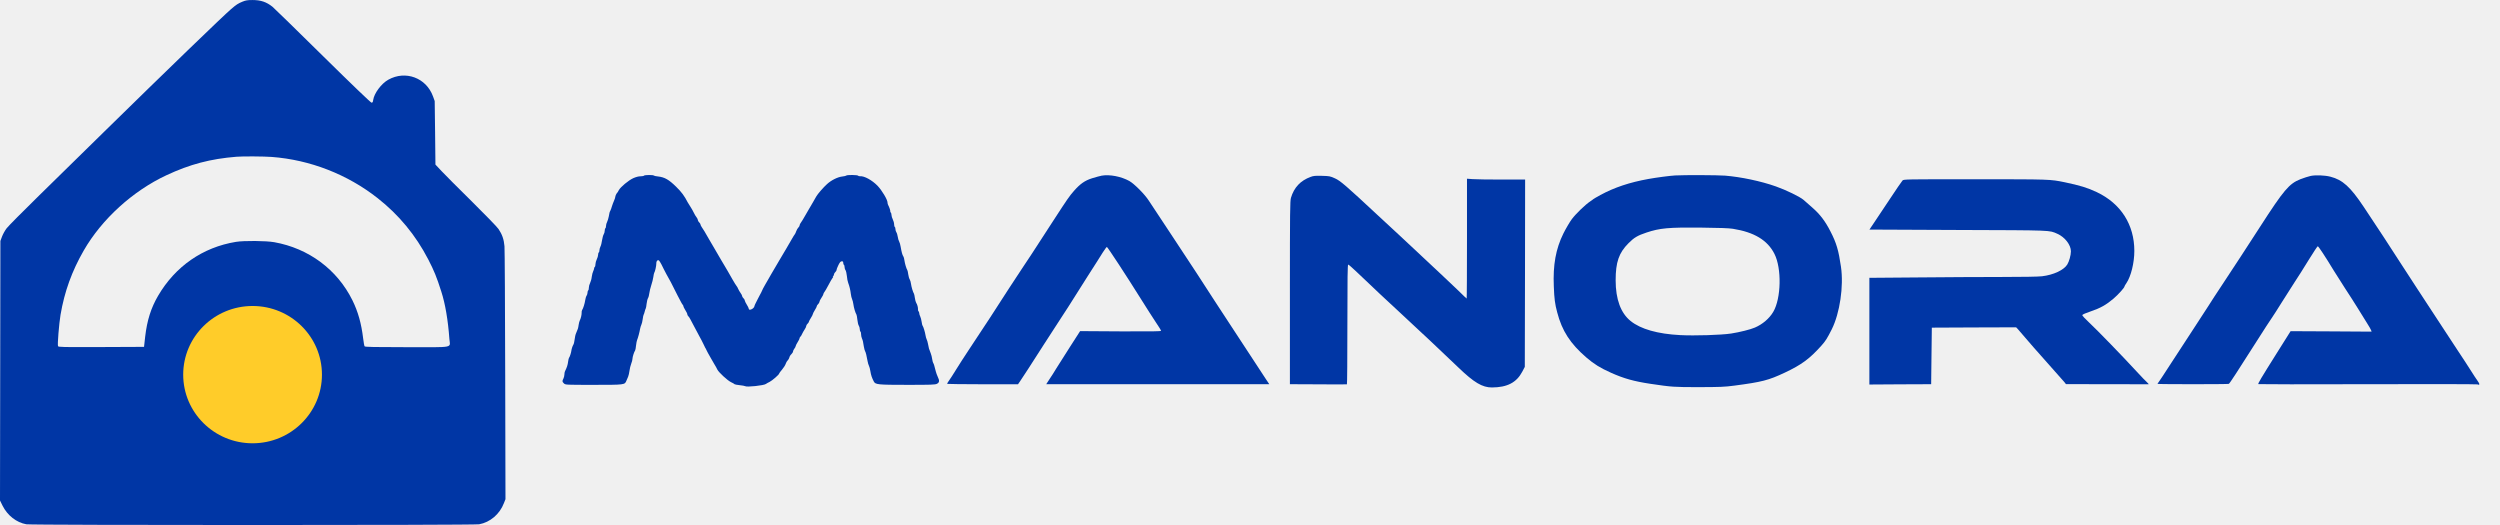
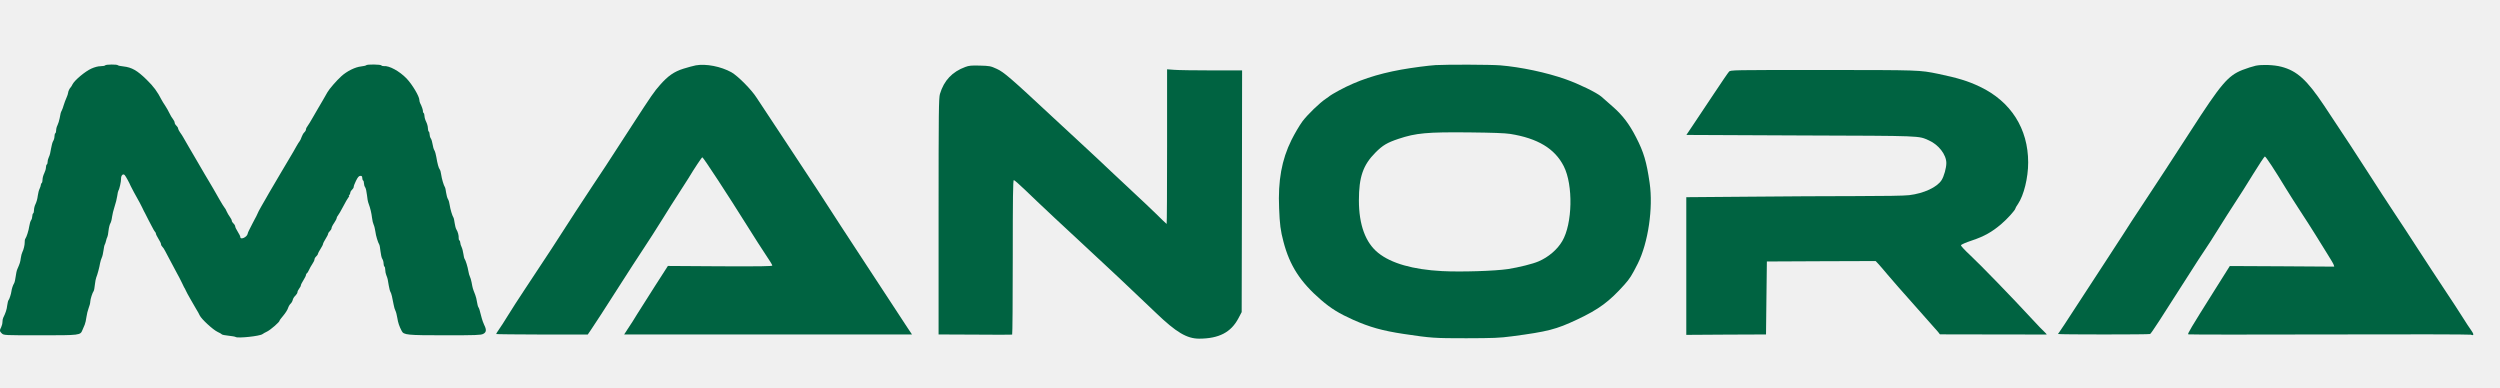
- <svg xmlns="http://www.w3.org/2000/svg" width="200" height="42" viewBox="0 0 200 42" fill="none">
-   <g clip-path="url(#clip0_385_4910)">
-     <path d="M51.522 14.051C51.506 14.078 51.379 14.104 51.242 14.104C51.083 14.104 50.866 14.161 50.66 14.255C50.285 14.423 49.64 14.961 49.502 15.218C49.46 15.312 49.402 15.396 49.386 15.411C49.323 15.463 49.222 15.673 49.222 15.756C49.222 15.803 49.175 15.939 49.122 16.06C49.069 16.18 48.99 16.379 48.953 16.509C48.916 16.64 48.863 16.792 48.831 16.849C48.763 16.98 48.757 17.001 48.699 17.331C48.673 17.477 48.609 17.671 48.567 17.759C48.519 17.843 48.482 17.984 48.482 18.073C48.482 18.157 48.461 18.246 48.429 18.262C48.403 18.277 48.377 18.372 48.377 18.46C48.377 18.555 48.34 18.68 48.297 18.743C48.255 18.806 48.197 19.015 48.165 19.213C48.139 19.412 48.081 19.648 48.033 19.731C47.991 19.815 47.954 19.946 47.954 20.024C47.954 20.103 47.933 20.181 47.901 20.197C47.874 20.212 47.848 20.301 47.848 20.385C47.848 20.469 47.8 20.631 47.742 20.746C47.684 20.861 47.637 21.034 47.637 21.133C47.637 21.232 47.615 21.332 47.584 21.348C47.557 21.363 47.531 21.421 47.531 21.468C47.531 21.515 47.494 21.619 47.457 21.698C47.415 21.776 47.362 21.975 47.341 22.142C47.325 22.31 47.261 22.535 47.208 22.639C47.15 22.749 47.108 22.916 47.108 23.016C47.108 23.115 47.087 23.215 47.055 23.23C47.029 23.246 47.002 23.325 47.002 23.403C47.002 23.481 46.971 23.596 46.928 23.654C46.886 23.712 46.838 23.874 46.817 24.015C46.78 24.282 46.648 24.7 46.569 24.805C46.542 24.841 46.526 24.935 46.532 25.014C46.537 25.186 46.463 25.485 46.384 25.636C46.352 25.694 46.31 25.856 46.289 26.002C46.257 26.253 46.23 26.332 46.077 26.682C46.035 26.766 45.993 26.98 45.971 27.153C45.95 27.326 45.908 27.514 45.871 27.571C45.802 27.676 45.723 27.922 45.707 28.068C45.691 28.22 45.57 28.586 45.528 28.612C45.506 28.628 45.469 28.769 45.448 28.931C45.422 29.182 45.343 29.418 45.2 29.7C45.173 29.752 45.152 29.867 45.152 29.962C45.152 30.056 45.115 30.202 45.073 30.286C44.967 30.485 44.972 30.542 45.115 30.673C45.237 30.788 45.253 30.788 47.489 30.788C49.973 30.788 49.978 30.788 50.11 30.464C50.147 30.37 50.211 30.218 50.253 30.129C50.29 30.04 50.338 29.831 50.359 29.658C50.38 29.491 50.443 29.235 50.496 29.099C50.554 28.963 50.597 28.785 50.597 28.706C50.597 28.56 50.734 28.136 50.808 28.042C50.829 28.016 50.866 27.838 50.882 27.65C50.903 27.462 50.94 27.263 50.967 27.205C51.035 27.054 51.168 26.557 51.205 26.316C51.226 26.206 51.273 26.049 51.31 25.976C51.347 25.903 51.395 25.704 51.416 25.532C51.437 25.359 51.474 25.192 51.495 25.166C51.517 25.134 51.553 25.029 51.575 24.93C51.596 24.831 51.633 24.721 51.654 24.695C51.675 24.663 51.712 24.491 51.728 24.302C51.749 24.114 51.802 23.91 51.839 23.853C51.881 23.79 51.929 23.612 51.945 23.46C51.966 23.304 52.035 23.011 52.103 22.812C52.172 22.608 52.246 22.315 52.267 22.158C52.288 22.001 52.32 21.844 52.341 21.818C52.404 21.735 52.51 21.259 52.505 21.081C52.5 20.872 52.632 20.746 52.732 20.856C52.796 20.924 53.023 21.337 53.102 21.53C53.134 21.609 53.419 22.137 53.668 22.577C53.694 22.618 53.763 22.76 53.827 22.89C53.885 23.021 53.959 23.162 53.985 23.204C54.011 23.246 54.059 23.34 54.091 23.413C54.123 23.487 54.17 23.581 54.197 23.623C54.223 23.665 54.318 23.848 54.408 24.025C54.498 24.208 54.593 24.365 54.619 24.386C54.646 24.402 54.667 24.449 54.667 24.486C54.667 24.527 54.741 24.674 54.825 24.81C54.915 24.946 54.984 25.092 54.984 25.145C54.984 25.192 55.021 25.26 55.063 25.296C55.106 25.333 55.19 25.458 55.248 25.579C55.306 25.694 55.396 25.861 55.444 25.95C55.566 26.17 55.65 26.332 55.973 26.944C55.999 27.001 56.068 27.116 56.115 27.205C56.163 27.289 56.242 27.446 56.285 27.545C56.327 27.645 56.385 27.765 56.411 27.807C56.443 27.849 56.491 27.943 56.522 28.016C56.554 28.089 56.602 28.183 56.628 28.225C56.654 28.267 56.744 28.434 56.834 28.591C56.924 28.748 57.067 28.994 57.151 29.14C57.241 29.282 57.347 29.47 57.384 29.559C57.495 29.789 58.198 30.438 58.483 30.574C58.621 30.636 58.748 30.71 58.764 30.736C58.779 30.757 58.964 30.793 59.171 30.814C59.382 30.835 59.583 30.872 59.609 30.893C59.731 30.987 61.121 30.84 61.274 30.715C61.317 30.683 61.449 30.605 61.565 30.553C61.777 30.448 62.332 29.967 62.332 29.883C62.332 29.857 62.437 29.716 62.564 29.569C62.691 29.418 62.823 29.214 62.855 29.109C62.887 29.005 62.961 28.879 63.019 28.827C63.072 28.78 63.135 28.67 63.151 28.591C63.167 28.513 63.241 28.393 63.315 28.33C63.383 28.262 63.442 28.168 63.442 28.121C63.442 28.068 63.489 27.969 63.547 27.896C63.605 27.823 63.653 27.734 63.653 27.692C63.653 27.65 63.727 27.509 63.812 27.373C63.902 27.237 63.97 27.09 63.97 27.048C63.97 27.012 63.997 26.959 64.028 26.939C64.06 26.923 64.118 26.829 64.161 26.729C64.203 26.635 64.293 26.473 64.367 26.363C64.441 26.259 64.499 26.133 64.499 26.081C64.499 26.034 64.546 25.95 64.605 25.898C64.663 25.846 64.71 25.777 64.71 25.741C64.71 25.709 64.784 25.573 64.869 25.438C64.959 25.302 65.028 25.16 65.028 25.124C65.028 25.087 65.102 24.946 65.186 24.81C65.276 24.674 65.345 24.527 65.345 24.491C65.345 24.454 65.392 24.381 65.45 24.329C65.508 24.276 65.556 24.193 65.556 24.146C65.556 24.099 65.625 23.952 65.715 23.827C65.799 23.701 65.873 23.565 65.873 23.523C65.873 23.481 65.91 23.408 65.953 23.361C65.995 23.314 66.138 23.068 66.275 22.807C66.407 22.55 66.555 22.299 66.597 22.247C66.645 22.2 66.661 22.158 66.64 22.158C66.613 22.158 66.619 22.132 66.656 22.095C66.693 22.059 66.719 21.996 66.719 21.949C66.719 21.902 66.767 21.818 66.825 21.766C66.883 21.714 66.93 21.635 66.93 21.588C66.925 21.541 66.994 21.368 67.073 21.206C67.189 20.976 67.248 20.908 67.343 20.903C67.433 20.903 67.459 20.934 67.459 21.028C67.459 21.102 67.486 21.175 67.512 21.191C67.544 21.206 67.565 21.285 67.565 21.363C67.565 21.442 67.597 21.557 67.639 21.609C67.681 21.666 67.729 21.881 67.75 22.08C67.766 22.284 67.813 22.529 67.856 22.629C67.961 22.911 68.03 23.204 68.067 23.513C68.083 23.67 68.13 23.858 68.167 23.931C68.204 24.004 68.252 24.198 68.273 24.355C68.305 24.622 68.437 25.045 68.516 25.166C68.537 25.192 68.569 25.38 68.59 25.579C68.611 25.777 68.659 25.987 68.701 26.049C68.743 26.107 68.781 26.233 68.781 26.327C68.781 26.416 68.807 26.51 68.833 26.525C68.865 26.541 68.886 26.635 68.886 26.735C68.886 26.834 68.913 26.975 68.95 27.059C69.034 27.263 69.045 27.32 69.103 27.702C69.135 27.89 69.182 28.068 69.209 28.1C69.256 28.157 69.335 28.482 69.409 28.905C69.431 29.036 69.478 29.193 69.515 29.261C69.552 29.329 69.605 29.527 69.632 29.705C69.679 30.009 69.753 30.228 69.906 30.521C70.033 30.767 70.224 30.788 72.592 30.788C74.484 30.788 74.812 30.778 74.954 30.704C75.155 30.605 75.177 30.453 75.018 30.14C74.965 30.019 74.891 29.831 74.865 29.716C74.733 29.188 74.706 29.109 74.659 29.046C74.632 29.01 74.595 28.863 74.574 28.722C74.553 28.576 74.505 28.377 74.463 28.277C74.299 27.854 74.315 27.911 74.236 27.493C74.209 27.362 74.167 27.21 74.135 27.153C74.103 27.096 74.061 26.944 74.04 26.813C73.998 26.552 73.871 26.138 73.808 26.055C73.781 26.029 73.749 25.882 73.728 25.73C73.707 25.584 73.659 25.396 73.617 25.312C73.575 25.233 73.538 25.113 73.538 25.05C73.538 24.988 73.511 24.92 73.48 24.904C73.453 24.883 73.432 24.815 73.438 24.758C73.453 24.616 73.385 24.36 73.295 24.224C73.258 24.167 73.21 23.989 73.189 23.832C73.168 23.675 73.136 23.518 73.115 23.492C73.041 23.382 72.914 22.958 72.882 22.718C72.867 22.582 72.819 22.42 72.777 22.352C72.734 22.289 72.682 22.106 72.66 21.949C72.639 21.792 72.608 21.635 72.586 21.609C72.512 21.499 72.386 21.076 72.354 20.83C72.338 20.689 72.296 20.542 72.264 20.505C72.195 20.422 72.121 20.15 72.052 19.737C72.026 19.574 71.973 19.386 71.931 19.318C71.889 19.255 71.841 19.088 71.82 18.942C71.799 18.8 71.751 18.638 71.709 18.581C71.667 18.523 71.635 18.408 71.635 18.33C71.635 18.251 71.614 18.173 71.582 18.157C71.556 18.141 71.529 18.042 71.529 17.943C71.529 17.843 71.482 17.671 71.424 17.555C71.365 17.441 71.318 17.278 71.318 17.195C71.318 17.111 71.291 17.022 71.265 17.006C71.233 16.985 71.217 16.944 71.223 16.912C71.239 16.849 71.143 16.567 71.048 16.394C71.022 16.342 71.001 16.259 71.001 16.201C71.001 15.976 70.562 15.239 70.208 14.867C69.769 14.412 69.129 14.062 68.796 14.098C68.738 14.104 68.669 14.083 68.648 14.056C68.611 13.989 67.745 13.978 67.702 14.046C67.686 14.067 67.544 14.104 67.39 14.119C67.026 14.156 66.507 14.412 66.164 14.726C65.873 14.988 65.413 15.516 65.297 15.725C65.255 15.798 65.133 16.007 65.028 16.196C64.922 16.384 64.784 16.619 64.721 16.719C64.663 16.818 64.509 17.08 64.388 17.294C64.266 17.509 64.124 17.744 64.071 17.812C64.013 17.88 63.97 17.974 63.97 18.026C63.97 18.073 63.923 18.157 63.865 18.209C63.812 18.256 63.738 18.387 63.701 18.492C63.669 18.596 63.611 18.717 63.574 18.759C63.537 18.8 63.452 18.942 63.383 19.062C63.241 19.318 63.172 19.438 62.913 19.872C62.813 20.04 62.691 20.239 62.649 20.317C62.606 20.396 62.485 20.594 62.385 20.762C62.284 20.929 62.131 21.191 62.041 21.348C61.956 21.499 61.798 21.761 61.697 21.933C61.597 22.101 61.486 22.294 61.449 22.367C61.407 22.441 61.306 22.613 61.222 22.76C61.084 22.995 60.994 23.168 60.889 23.413C60.867 23.455 60.83 23.529 60.804 23.57C60.778 23.612 60.703 23.753 60.64 23.884C60.577 24.015 60.492 24.188 60.444 24.271C60.402 24.35 60.36 24.449 60.355 24.491C60.323 24.7 59.9 24.894 59.9 24.695C59.9 24.653 59.831 24.506 59.742 24.37C59.657 24.235 59.583 24.088 59.583 24.041C59.583 23.994 59.535 23.91 59.477 23.858C59.419 23.806 59.371 23.727 59.371 23.685C59.371 23.643 59.319 23.534 59.25 23.445C59.181 23.356 59.097 23.204 59.054 23.11C59.017 23.011 58.954 22.906 58.917 22.869C58.885 22.833 58.737 22.598 58.594 22.346C58.457 22.095 58.288 21.808 58.224 21.698C58.161 21.593 58.045 21.4 57.971 21.269C57.891 21.138 57.775 20.939 57.706 20.824C57.58 20.615 57.463 20.411 57.136 19.846C57.04 19.684 56.85 19.349 56.702 19.104C56.559 18.853 56.401 18.586 56.358 18.508C56.316 18.429 56.226 18.293 56.158 18.199C56.094 18.11 56.041 18 56.041 17.963C56.041 17.922 55.994 17.843 55.936 17.791C55.877 17.739 55.83 17.655 55.83 17.608C55.83 17.555 55.782 17.456 55.724 17.383C55.661 17.31 55.566 17.148 55.507 17.022C55.449 16.896 55.333 16.693 55.248 16.562C55.158 16.431 55.058 16.269 55.021 16.196C54.752 15.673 54.535 15.374 54.086 14.935C53.509 14.37 53.171 14.177 52.658 14.119C52.484 14.104 52.325 14.067 52.309 14.046C52.272 13.983 51.564 13.989 51.522 14.051Z" fill="#0036A5" />
-     <path d="M88.143 14.051C87.995 14.083 87.641 14.172 87.366 14.261C86.79 14.444 86.415 14.705 85.923 15.265C85.553 15.683 85.405 15.898 84.21 17.739C82.556 20.296 82.26 20.746 81.731 21.531C81.451 21.949 80.986 22.655 80.7 23.1C79.389 25.14 79.083 25.61 77.487 28.016C77.153 28.518 76.704 29.214 76.493 29.559C76.281 29.904 76.028 30.302 75.927 30.438C75.827 30.574 75.758 30.699 75.769 30.71C75.784 30.725 77.064 30.736 78.618 30.741H81.441L81.647 30.438C81.911 30.051 82.445 29.224 83.502 27.572C83.962 26.85 84.586 25.887 84.892 25.427C85.199 24.967 85.727 24.14 86.066 23.596C86.404 23.047 86.859 22.331 87.075 22.001C87.292 21.672 87.562 21.248 87.678 21.06C88.043 20.453 88.508 19.752 88.545 19.752C88.603 19.752 90.115 22.064 91.368 24.067C91.743 24.669 92.24 25.443 92.467 25.783C92.7 26.123 92.885 26.426 92.885 26.463C92.885 26.51 92.145 26.52 89.65 26.51L86.409 26.489L85.606 27.739C85.167 28.424 84.67 29.209 84.501 29.48C84.337 29.753 84.089 30.15 83.946 30.354L83.698 30.736H92.62H101.543L101.236 30.276C101.067 30.024 100.692 29.454 100.407 29.01C100.116 28.565 99.355 27.404 98.72 26.437C97.557 24.669 96.712 23.366 95.718 21.829C95.422 21.374 94.507 19.983 93.677 18.732C92.848 17.488 92.055 16.279 91.907 16.055C91.59 15.553 90.739 14.7 90.347 14.48C89.692 14.119 88.783 13.942 88.143 14.051Z" fill="#0036A5" />
-     <path d="M134.01 14.036C133.576 14.062 132.53 14.198 131.869 14.318C130.362 14.59 129.147 14.998 128.036 15.599C127.73 15.767 127.471 15.918 127.455 15.939C127.439 15.955 127.333 16.039 127.217 16.112C126.821 16.373 126.065 17.106 125.748 17.529C125.578 17.759 125.272 18.277 125.071 18.68C124.463 19.909 124.231 21.196 124.305 22.911C124.342 23.9 124.394 24.308 124.574 24.982C124.96 26.468 125.621 27.488 126.905 28.596C127.524 29.13 128.026 29.439 128.893 29.826C129.913 30.281 130.711 30.506 132.027 30.704C133.751 30.961 133.909 30.971 135.913 30.971C137.609 30.966 137.953 30.955 138.741 30.851C140.966 30.558 141.484 30.422 142.774 29.815C144.132 29.177 144.772 28.701 145.713 27.65C146.046 27.279 146.173 27.075 146.543 26.342C147.188 25.045 147.505 22.896 147.277 21.337C147.087 20.029 146.913 19.433 146.437 18.513C146.014 17.686 145.602 17.148 144.999 16.619C144.724 16.379 144.402 16.096 144.286 15.992C143.995 15.741 142.89 15.202 142.071 14.914C140.876 14.491 139.285 14.156 138.011 14.051C137.403 14.004 134.755 13.994 134.01 14.036ZM138.635 18.303C140.337 18.575 141.399 19.213 141.954 20.307C142.546 21.473 142.494 23.879 141.859 24.951C141.553 25.474 141.003 25.945 140.39 26.206C140.046 26.358 139.163 26.578 138.492 26.682C137.699 26.802 135.58 26.87 134.406 26.808C132.604 26.714 131.25 26.327 130.447 25.678C129.659 25.045 129.252 23.936 129.252 22.425C129.252 20.971 129.511 20.228 130.278 19.459C130.722 19.009 131.007 18.842 131.71 18.607C132.794 18.246 133.476 18.183 136.098 18.209C137.53 18.225 138.302 18.251 138.635 18.303Z" fill="#0036A5" />
-     <path d="M184.861 14.072C184.67 14.114 184.295 14.234 184.026 14.339C183.132 14.695 182.704 15.197 180.817 18.126C179.955 19.465 178.555 21.609 177.756 22.812C177.37 23.387 176.889 24.13 176.683 24.459C176.472 24.789 175.927 25.631 175.468 26.327C175.008 27.022 174.204 28.256 173.681 29.067C173.158 29.878 172.698 30.573 172.661 30.615C172.618 30.657 172.597 30.699 172.608 30.709C172.645 30.746 178.243 30.746 178.306 30.709C178.385 30.663 178.956 29.779 180.595 27.205C181.087 26.426 181.599 25.641 181.731 25.453C181.864 25.265 182.223 24.7 182.535 24.198C182.847 23.696 183.312 22.964 183.571 22.571C183.83 22.184 184.337 21.379 184.702 20.783C185.067 20.192 185.389 19.705 185.421 19.7C185.479 19.7 186.034 20.542 186.711 21.661C186.922 22.006 187.335 22.655 187.625 23.099C187.921 23.544 188.349 24.219 188.587 24.601C188.82 24.982 189.158 25.521 189.333 25.804C189.512 26.086 189.676 26.363 189.692 26.426L189.724 26.531L186.489 26.51L183.248 26.494L182.271 28.047C180.806 30.375 180.621 30.694 180.669 30.73C180.69 30.746 184.623 30.751 189.407 30.736C194.19 30.72 198.144 30.73 198.197 30.751C198.388 30.835 198.393 30.725 198.218 30.485C198.118 30.349 197.885 29.993 197.695 29.69C197.505 29.386 197.003 28.612 196.569 27.964C196.141 27.315 195.412 26.212 194.957 25.506C194.502 24.799 193.799 23.727 193.398 23.126C192.996 22.519 192.362 21.546 191.986 20.955C191.341 19.941 190.194 18.194 189.095 16.546C188.027 14.946 187.409 14.386 186.431 14.135C185.987 14.02 185.257 13.994 184.861 14.072Z" fill="#0036A5" />
-     <path d="M104.852 14.151C104.038 14.449 103.525 14.993 103.277 15.824C103.203 16.081 103.192 16.849 103.192 23.424V30.736L105.455 30.746C106.697 30.757 107.728 30.757 107.754 30.746C107.775 30.736 107.791 28.576 107.791 25.945C107.791 22.258 107.807 21.164 107.855 21.164C107.892 21.164 108.219 21.452 108.584 21.802C109.287 22.488 111.407 24.47 112.622 25.589C113.468 26.363 115.398 28.183 116.672 29.402C117.924 30.605 118.585 30.997 119.352 30.997C120.578 30.992 121.323 30.605 121.783 29.732L121.984 29.35L122 21.855L122.01 14.365H120.123C119.082 14.365 118.035 14.349 117.797 14.329L117.359 14.297V19.093C117.359 21.729 117.348 23.884 117.332 23.884C117.322 23.884 117.026 23.607 116.687 23.267C116.344 22.932 115.741 22.362 115.35 22.001C114.959 21.64 114.293 21.018 113.87 20.615C113.447 20.212 112.633 19.449 112.052 18.915C111.475 18.382 110.656 17.623 110.228 17.226C107.659 14.831 107.231 14.464 106.803 14.271C106.417 14.093 106.353 14.083 105.756 14.067C105.233 14.051 105.074 14.067 104.852 14.151Z" fill="#0036A5" />
-     <path d="M152.199 14.444C152.14 14.501 151.702 15.15 151.215 15.882C150.729 16.614 150.158 17.472 149.942 17.791L149.556 18.366L156.649 18.398C164.319 18.424 163.918 18.413 164.584 18.701C165.192 18.968 165.673 19.59 165.673 20.108C165.673 20.411 165.53 20.929 165.377 21.17C165.096 21.609 164.282 21.991 163.363 22.101C163.082 22.137 161.772 22.158 160.069 22.158C158.515 22.158 155.513 22.174 153.399 22.195L149.55 22.226V26.494V30.762L152.019 30.746L154.493 30.736L154.519 28.471L154.546 26.212L157.918 26.196L161.291 26.185L161.449 26.353C161.539 26.447 161.798 26.75 162.025 27.022C162.253 27.294 163.019 28.173 163.733 28.968C164.446 29.768 165.086 30.49 165.155 30.574L165.276 30.73L168.553 30.736C170.356 30.741 171.852 30.741 171.884 30.741C171.91 30.736 171.857 30.673 171.767 30.589C171.672 30.511 171.297 30.119 170.922 29.711C169.796 28.487 167.771 26.4 167.153 25.825C166.83 25.526 166.571 25.249 166.582 25.207C166.592 25.16 166.867 25.04 167.274 24.904C168.025 24.653 168.506 24.381 169.082 23.889C169.447 23.581 169.954 23.016 169.954 22.927C169.954 22.901 170.023 22.775 170.113 22.65C170.478 22.111 170.747 21.023 170.747 20.076C170.747 17.974 169.674 16.29 167.75 15.374C167.005 15.019 166.376 14.831 165.17 14.579C163.986 14.339 164.076 14.344 158.045 14.339C152.357 14.339 152.294 14.339 152.199 14.444Z" fill="#0036A5" />
-     <path d="M19.41 0.128C19.035 0.285 18.934 0.347 18.485 0.729C17.856 1.268 13.257 5.708 8.325 10.546C6.798 12.042 4.472 14.323 3.15 15.62C1.829 16.912 0.65 18.104 0.529 18.266C0.402 18.433 0.238 18.726 0.164 18.92L0.032 19.276L0.016 29.658L0 40.04L0.206 40.458C0.597 41.237 1.316 41.802 2.109 41.943C2.553 42.022 37.885 42.022 38.329 41.943C39.211 41.786 39.978 41.133 40.316 40.244L40.438 39.935L40.417 30.05C40.406 24.61 40.38 19.95 40.358 19.694C40.311 19.15 40.173 18.753 39.883 18.324C39.772 18.156 38.804 17.163 37.742 16.111C36.674 15.06 35.585 13.967 35.321 13.684L34.835 13.167L34.808 10.625L34.776 8.083L34.639 7.706C34.1 6.226 32.445 5.609 31.071 6.373C30.511 6.681 29.929 7.466 29.855 7.999C29.834 8.167 29.802 8.214 29.723 8.214C29.665 8.214 28.18 6.791 25.833 4.479C23.75 2.424 21.937 0.656 21.81 0.551C21.324 0.159 20.869 0.002 20.192 0.002C19.812 0.002 19.653 0.028 19.41 0.128ZM21.741 12.555C24.807 12.785 27.794 13.951 30.209 15.85C31.912 17.189 33.254 18.815 34.253 20.74C34.729 21.661 34.925 22.137 35.305 23.329C35.617 24.291 35.844 25.62 35.95 27.105C36.003 27.864 36.436 27.775 32.567 27.775C29.95 27.775 29.205 27.759 29.168 27.707C29.142 27.675 29.089 27.382 29.052 27.069C28.909 25.881 28.645 24.94 28.195 24.025C26.98 21.566 24.696 19.867 21.937 19.375C21.281 19.26 19.516 19.244 18.876 19.349C16.223 19.783 14.024 21.305 12.644 23.669C12.079 24.637 11.767 25.62 11.613 26.938L11.523 27.749L8.098 27.764C4.969 27.775 4.673 27.77 4.641 27.691C4.588 27.555 4.726 25.887 4.842 25.186C5.159 23.324 5.751 21.687 6.703 20.034C8.146 17.529 10.63 15.269 13.326 14.014C15.197 13.14 16.841 12.706 18.924 12.539C19.426 12.497 21.096 12.508 21.741 12.555Z" fill="#0036A5" />
-     <ellipse cx="20.206" cy="29.971" rx="5.55" ry="5.492" fill="#FFCC29" />
-   </g>
-   <defs>
-     <clipPath id="clip0_385_4910">
-       <rect width="200" height="42" fill="white" />
-     </clipPath>
-   </defs>
+ <svg xmlns="http://www.w3.org/2000/svg" width="155" height="24" viewBox="45 10 155 24" fill="none" role="img" aria-label="MANORA">
+   <path d="M51.522 14.051C51.506 14.078 51.379 14.104 51.242 14.104C51.083 14.104 50.866 14.161 50.66 14.255C50.285 14.423 49.64 14.961 49.502 15.218C49.46 15.312 49.402 15.396 49.386 15.411C49.323 15.463 49.222 15.673 49.222 15.756C49.222 15.803 49.175 15.939 49.122 16.06C49.069 16.18 48.99 16.379 48.953 16.509C48.916 16.64 48.863 16.792 48.831 16.849C48.763 16.98 48.757 17.001 48.699 17.331C48.673 17.477 48.609 17.671 48.567 17.759C48.519 17.843 48.482 17.984 48.482 18.073C48.482 18.157 48.461 18.246 48.429 18.262C48.403 18.277 48.377 18.372 48.377 18.46C48.377 18.555 48.34 18.68 48.297 18.743C48.255 18.806 48.197 19.015 48.165 19.213C48.139 19.412 48.081 19.648 48.033 19.731C47.991 19.815 47.954 19.946 47.954 20.024C47.954 20.103 47.933 20.181 47.901 20.197C47.874 20.212 47.848 20.301 47.848 20.385C47.848 20.469 47.8 20.631 47.742 20.746C47.684 20.861 47.637 21.034 47.637 21.133C47.637 21.232 47.615 21.332 47.584 21.348C47.557 21.363 47.531 21.421 47.531 21.468C47.531 21.515 47.494 21.619 47.457 21.698C47.415 21.776 47.362 21.975 47.341 22.142C47.325 22.31 47.261 22.535 47.208 22.639C47.15 22.749 47.108 22.916 47.108 23.016C47.108 23.115 47.087 23.215 47.055 23.23C47.029 23.246 47.002 23.325 47.002 23.403C47.002 23.481 46.971 23.596 46.928 23.654C46.886 23.712 46.838 23.874 46.817 24.015C46.78 24.282 46.648 24.7 46.569 24.805C46.542 24.841 46.526 24.935 46.532 25.014C46.537 25.186 46.463 25.485 46.384 25.636C46.352 25.694 46.31 25.856 46.289 26.002C46.257 26.253 46.23 26.332 46.077 26.682C46.035 26.766 45.993 26.98 45.971 27.153C45.95 27.326 45.908 27.514 45.871 27.571C45.802 27.676 45.723 27.922 45.707 28.068C45.691 28.22 45.57 28.586 45.528 28.612C45.506 28.628 45.469 28.769 45.448 28.931C45.422 29.182 45.343 29.418 45.2 29.7C45.173 29.752 45.152 29.867 45.152 29.962C45.152 30.056 45.115 30.202 45.073 30.286C44.967 30.485 44.972 30.542 45.115 30.673C45.237 30.788 45.253 30.788 47.489 30.788C49.973 30.788 49.978 30.788 50.11 30.464C50.147 30.37 50.211 30.218 50.253 30.129C50.29 30.04 50.338 29.831 50.359 29.658C50.38 29.491 50.443 29.235 50.496 29.099C50.554 28.963 50.597 28.785 50.597 28.706C50.597 28.56 50.734 28.136 50.808 28.042C50.829 28.016 50.866 27.838 50.882 27.65C50.903 27.462 50.94 27.263 50.967 27.205C51.035 27.054 51.168 26.557 51.205 26.316C51.226 26.206 51.273 26.049 51.31 25.976C51.347 25.903 51.395 25.704 51.416 25.532C51.437 25.359 51.474 25.192 51.495 25.166C51.517 25.134 51.553 25.029 51.575 24.93C51.596 24.831 51.633 24.721 51.654 24.695C51.675 24.663 51.712 24.491 51.728 24.302C51.749 24.114 51.802 23.91 51.839 23.853C51.881 23.79 51.929 23.612 51.945 23.46C51.966 23.304 52.035 23.011 52.103 22.812C52.172 22.608 52.246 22.315 52.267 22.158C52.288 22.001 52.32 21.844 52.341 21.818C52.404 21.735 52.51 21.259 52.505 21.081C52.5 20.872 52.632 20.746 52.732 20.856C52.796 20.924 53.023 21.337 53.102 21.53C53.134 21.609 53.419 22.137 53.668 22.577C53.694 22.618 53.763 22.76 53.827 22.89C53.885 23.021 53.959 23.162 53.985 23.204C54.011 23.246 54.059 23.34 54.091 23.413C54.123 23.487 54.17 23.581 54.197 23.623C54.223 23.665 54.318 23.848 54.408 24.025C54.498 24.208 54.593 24.365 54.619 24.386C54.646 24.402 54.667 24.449 54.667 24.486C54.667 24.527 54.741 24.674 54.825 24.81C54.915 24.946 54.984 25.092 54.984 25.145C54.984 25.192 55.021 25.26 55.063 25.296C55.106 25.333 55.19 25.458 55.248 25.579C55.306 25.694 55.396 25.861 55.444 25.95C55.566 26.17 55.65 26.332 55.973 26.944C55.999 27.001 56.068 27.116 56.115 27.205C56.163 27.289 56.242 27.446 56.285 27.545C56.327 27.645 56.385 27.765 56.411 27.807C56.443 27.849 56.491 27.943 56.522 28.016C56.554 28.089 56.602 28.183 56.628 28.225C56.654 28.267 56.744 28.434 56.834 28.591C56.924 28.748 57.067 28.994 57.151 29.14C57.241 29.282 57.347 29.47 57.384 29.559C57.495 29.789 58.198 30.438 58.483 30.574C58.621 30.636 58.748 30.71 58.764 30.736C58.779 30.757 58.964 30.793 59.171 30.814C59.382 30.835 59.583 30.872 59.609 30.893C59.731 30.987 61.121 30.84 61.274 30.715C61.317 30.683 61.449 30.605 61.565 30.553C61.777 30.448 62.332 29.967 62.332 29.883C62.332 29.857 62.437 29.716 62.564 29.569C62.691 29.418 62.823 29.214 62.855 29.109C62.887 29.005 62.961 28.879 63.019 28.827C63.072 28.78 63.135 28.67 63.151 28.591C63.167 28.513 63.241 28.393 63.315 28.33C63.383 28.262 63.442 28.168 63.442 28.121C63.442 28.068 63.489 27.969 63.547 27.896C63.605 27.823 63.653 27.734 63.653 27.692C63.653 27.65 63.727 27.509 63.812 27.373C63.902 27.237 63.97 27.09 63.97 27.048C63.97 27.012 63.997 26.959 64.028 26.939C64.06 26.923 64.118 26.829 64.161 26.729C64.203 26.635 64.293 26.473 64.367 26.363C64.441 26.259 64.499 26.133 64.499 26.081C64.499 26.034 64.546 25.95 64.605 25.898C64.663 25.846 64.71 25.777 64.71 25.741C64.71 25.709 64.784 25.573 64.869 25.438C64.959 25.302 65.028 25.16 65.028 25.124C65.028 25.087 65.102 24.946 65.186 24.81C65.276 24.674 65.345 24.527 65.345 24.491C65.345 24.454 65.392 24.381 65.45 24.329C65.508 24.276 65.556 24.193 65.556 24.146C65.556 24.099 65.625 23.952 65.715 23.827C65.799 23.701 65.873 23.565 65.873 23.523C65.873 23.481 65.91 23.408 65.953 23.361C65.995 23.314 66.138 23.068 66.275 22.807C66.407 22.55 66.555 22.299 66.597 22.247C66.645 22.2 66.661 22.158 66.64 22.158C66.613 22.158 66.619 22.132 66.656 22.095C66.693 22.059 66.719 21.996 66.719 21.949C66.719 21.902 66.767 21.818 66.825 21.766C66.883 21.714 66.93 21.635 66.93 21.588C66.925 21.541 66.994 21.368 67.073 21.206C67.189 20.976 67.248 20.908 67.343 20.903C67.433 20.903 67.459 20.934 67.459 21.028C67.459 21.102 67.486 21.175 67.512 21.191C67.544 21.206 67.565 21.285 67.565 21.363C67.565 21.442 67.597 21.557 67.639 21.609C67.681 21.666 67.729 21.881 67.75 22.08C67.766 22.284 67.813 22.529 67.856 22.629C67.961 22.911 68.03 23.204 68.067 23.513C68.083 23.67 68.13 23.858 68.167 23.931C68.204 24.004 68.252 24.198 68.273 24.355C68.305 24.622 68.437 25.045 68.516 25.166C68.537 25.192 68.569 25.38 68.59 25.579C68.611 25.777 68.659 25.987 68.701 26.049C68.743 26.107 68.781 26.233 68.781 26.327C68.781 26.416 68.807 26.51 68.833 26.525C68.865 26.541 68.886 26.635 68.886 26.735C68.886 26.834 68.913 26.975 68.95 27.059C69.034 27.263 69.045 27.32 69.103 27.702C69.135 27.89 69.182 28.068 69.209 28.1C69.256 28.157 69.335 28.482 69.409 28.905C69.431 29.036 69.478 29.193 69.515 29.261C69.552 29.329 69.605 29.527 69.632 29.705C69.679 30.009 69.753 30.228 69.906 30.521C70.033 30.767 70.224 30.788 72.592 30.788C74.484 30.788 74.812 30.778 74.954 30.704C75.155 30.605 75.177 30.453 75.018 30.14C74.965 30.019 74.891 29.831 74.865 29.716C74.733 29.188 74.706 29.109 74.659 29.046C74.632 29.01 74.595 28.863 74.574 28.722C74.553 28.576 74.505 28.377 74.463 28.277C74.299 27.854 74.315 27.911 74.236 27.493C74.209 27.362 74.167 27.21 74.135 27.153C74.103 27.096 74.061 26.944 74.04 26.813C73.998 26.552 73.871 26.138 73.808 26.055C73.781 26.029 73.749 25.882 73.728 25.73C73.707 25.584 73.659 25.396 73.617 25.312C73.575 25.233 73.538 25.113 73.538 25.05C73.538 24.988 73.511 24.92 73.48 24.904C73.453 24.883 73.432 24.815 73.438 24.758C73.453 24.616 73.385 24.36 73.295 24.224C73.258 24.167 73.21 23.989 73.189 23.832C73.168 23.675 73.136 23.518 73.115 23.492C73.041 23.382 72.914 22.958 72.882 22.718C72.867 22.582 72.819 22.42 72.777 22.352C72.734 22.289 72.682 22.106 72.66 21.949C72.639 21.792 72.608 21.635 72.586 21.609C72.512 21.499 72.386 21.076 72.354 20.83C72.338 20.689 72.296 20.542 72.264 20.505C72.195 20.422 72.121 20.15 72.052 19.737C72.026 19.574 71.973 19.386 71.931 19.318C71.889 19.255 71.841 19.088 71.82 18.942C71.799 18.8 71.751 18.638 71.709 18.581C71.667 18.523 71.635 18.408 71.635 18.33C71.635 18.251 71.614 18.173 71.582 18.157C71.556 18.141 71.529 18.042 71.529 17.943C71.529 17.843 71.482 17.671 71.424 17.555C71.365 17.441 71.318 17.278 71.318 17.195C71.318 17.111 71.291 17.022 71.265 17.006C71.233 16.985 71.217 16.944 71.223 16.912C71.239 16.849 71.143 16.567 71.048 16.394C71.022 16.342 71.001 16.259 71.001 16.201C71.001 15.976 70.562 15.239 70.208 14.867C69.769 14.412 69.129 14.062 68.796 14.098C68.738 14.104 68.669 14.083 68.648 14.056C68.611 13.989 67.745 13.978 67.702 14.046C67.686 14.067 67.544 14.104 67.39 14.119C67.026 14.156 66.507 14.412 66.164 14.726C65.873 14.988 65.413 15.516 65.297 15.725C65.255 15.798 65.133 16.007 65.028 16.196C64.922 16.384 64.784 16.619 64.721 16.719C64.663 16.818 64.509 17.08 64.388 17.294C64.266 17.509 64.124 17.744 64.071 17.812C64.013 17.88 63.97 17.974 63.97 18.026C63.97 18.073 63.923 18.157 63.865 18.209C63.812 18.256 63.738 18.387 63.701 18.492C63.669 18.596 63.611 18.717 63.574 18.759C63.537 18.8 63.452 18.942 63.383 19.062C63.241 19.318 63.172 19.438 62.913 19.872C62.813 20.04 62.691 20.239 62.649 20.317C62.606 20.396 62.485 20.594 62.385 20.762C62.284 20.929 62.131 21.191 62.041 21.348C61.956 21.499 61.798 21.761 61.697 21.933C61.597 22.101 61.486 22.294 61.449 22.367C61.407 22.441 61.306 22.613 61.222 22.76C61.084 22.995 60.994 23.168 60.889 23.413C60.867 23.455 60.83 23.529 60.804 23.57C60.778 23.612 60.703 23.753 60.64 23.884C60.577 24.015 60.492 24.188 60.444 24.271C60.402 24.35 60.36 24.449 60.355 24.491C60.323 24.7 59.9 24.894 59.9 24.695C59.9 24.653 59.831 24.506 59.742 24.37C59.657 24.235 59.583 24.088 59.583 24.041C59.583 23.994 59.535 23.91 59.477 23.858C59.419 23.806 59.371 23.727 59.371 23.685C59.371 23.643 59.319 23.534 59.25 23.445C59.181 23.356 59.097 23.204 59.054 23.11C59.017 23.011 58.954 22.906 58.917 22.869C58.885 22.833 58.737 22.598 58.594 22.346C58.457 22.095 58.288 21.808 58.224 21.698C58.161 21.593 58.045 21.4 57.971 21.269C57.891 21.138 57.775 20.939 57.706 20.824C57.58 20.615 57.463 20.411 57.136 19.846C57.04 19.684 56.85 19.349 56.702 19.104C56.559 18.853 56.401 18.586 56.358 18.508C56.316 18.429 56.226 18.293 56.158 18.199C56.094 18.11 56.041 18 56.041 17.963C56.041 17.922 55.994 17.843 55.936 17.791C55.877 17.739 55.83 17.655 55.83 17.608C55.83 17.555 55.782 17.456 55.724 17.383C55.661 17.31 55.566 17.148 55.507 17.022C55.449 16.896 55.333 16.693 55.248 16.562C55.158 16.431 55.058 16.269 55.021 16.196C54.752 15.673 54.535 15.374 54.086 14.935C53.509 14.37 53.171 14.177 52.658 14.119C52.484 14.104 52.325 14.067 52.309 14.046C52.272 13.983 51.564 13.989 51.522 14.051Z" fill="#006341" />
+   <path d="M88.143 14.051C87.995 14.083 87.641 14.172 87.366 14.261C86.79 14.444 86.415 14.705 85.923 15.265C85.553 15.683 85.405 15.898 84.21 17.739C82.556 20.296 82.26 20.746 81.731 21.531C81.451 21.949 80.986 22.655 80.7 23.1C79.389 25.14 79.083 25.61 77.487 28.016C77.153 28.518 76.704 29.214 76.493 29.559C76.281 29.904 76.028 30.302 75.927 30.438C75.827 30.574 75.758 30.699 75.769 30.71C75.784 30.725 77.064 30.736 78.618 30.741H81.441L81.647 30.438C81.911 30.051 82.445 29.224 83.502 27.572C83.962 26.85 84.586 25.887 84.892 25.427C85.199 24.967 85.727 24.14 86.066 23.596C86.404 23.047 86.859 22.331 87.075 22.001C87.292 21.672 87.562 21.248 87.678 21.06C88.043 20.453 88.508 19.752 88.545 19.752C88.603 19.752 90.115 22.064 91.368 24.067C91.743 24.669 92.24 25.443 92.467 25.783C92.7 26.123 92.885 26.426 92.885 26.463C92.885 26.51 92.145 26.52 89.65 26.51L86.409 26.489L85.606 27.739C85.167 28.424 84.67 29.209 84.501 29.48C84.337 29.753 84.089 30.15 83.946 30.354L83.698 30.736H92.62H101.543L101.236 30.276C101.067 30.024 100.692 29.454 100.407 29.01C100.116 28.565 99.355 27.404 98.72 26.437C97.557 24.669 96.712 23.366 95.718 21.829C95.422 21.374 94.507 19.983 93.677 18.732C92.848 17.488 92.055 16.279 91.907 16.055C91.59 15.553 90.739 14.7 90.347 14.48C89.692 14.119 88.783 13.942 88.143 14.051Z" fill="#006341" />
+   <path d="M134.01 14.036C133.576 14.062 132.53 14.198 131.869 14.318C130.362 14.59 129.147 14.998 128.036 15.599C127.73 15.767 127.471 15.918 127.455 15.939C127.439 15.955 127.333 16.039 127.217 16.112C126.821 16.373 126.065 17.106 125.748 17.529C125.578 17.759 125.272 18.277 125.071 18.68C124.463 19.909 124.231 21.196 124.305 22.911C124.342 23.9 124.394 24.308 124.574 24.982C124.96 26.468 125.621 27.488 126.905 28.596C127.524 29.13 128.026 29.439 128.893 29.826C129.913 30.281 130.711 30.506 132.027 30.704C133.751 30.961 133.909 30.971 135.913 30.971C137.609 30.966 137.953 30.955 138.741 30.851C140.966 30.558 141.484 30.422 142.774 29.815C144.132 29.177 144.772 28.701 145.713 27.65C146.046 27.279 146.173 27.075 146.543 26.342C147.188 25.045 147.505 22.896 147.277 21.337C147.087 20.029 146.913 19.433 146.437 18.513C146.014 17.686 145.602 17.148 144.999 16.619C144.724 16.379 144.402 16.096 144.286 15.992C143.995 15.741 142.89 15.202 142.071 14.914C140.876 14.491 139.285 14.156 138.011 14.051C137.403 14.004 134.755 13.994 134.01 14.036ZM138.635 18.303C140.337 18.575 141.399 19.213 141.954 20.307C142.546 21.473 142.494 23.879 141.859 24.951C141.553 25.474 141.003 25.945 140.39 26.206C140.046 26.358 139.163 26.578 138.492 26.682C137.699 26.802 135.58 26.87 134.406 26.808C132.604 26.714 131.25 26.327 130.447 25.678C129.659 25.045 129.252 23.936 129.252 22.425C129.252 20.971 129.511 20.228 130.278 19.459C130.722 19.009 131.007 18.842 131.71 18.607C132.794 18.246 133.476 18.183 136.098 18.209C137.53 18.225 138.302 18.251 138.635 18.303Z" fill="#006341" />
+   <path d="M184.861 14.072C184.67 14.114 184.295 14.234 184.026 14.339C183.132 14.695 182.704 15.197 180.817 18.126C179.955 19.465 178.555 21.609 177.756 22.812C177.37 23.387 176.889 24.13 176.683 24.459C176.472 24.789 175.927 25.631 175.468 26.327C175.008 27.022 174.204 28.256 173.681 29.067C173.158 29.878 172.698 30.573 172.661 30.615C172.618 30.657 172.597 30.699 172.608 30.709C172.645 30.746 178.243 30.746 178.306 30.709C178.385 30.663 178.956 29.779 180.595 27.205C181.087 26.426 181.599 25.641 181.731 25.453C181.864 25.265 182.223 24.7 182.535 24.198C182.847 23.696 183.312 22.964 183.571 22.571C183.83 22.184 184.337 21.379 184.702 20.783C185.067 20.192 185.389 19.705 185.421 19.7C185.479 19.7 186.034 20.542 186.711 21.661C186.922 22.006 187.335 22.655 187.625 23.099C187.921 23.544 188.349 24.219 188.587 24.601C188.82 24.982 189.158 25.521 189.333 25.804C189.512 26.086 189.676 26.363 189.692 26.426L189.724 26.531L186.489 26.51L183.248 26.494L182.271 28.047C180.806 30.375 180.621 30.694 180.669 30.73C180.69 30.746 184.623 30.751 189.407 30.736C194.19 30.72 198.144 30.73 198.197 30.751C198.388 30.835 198.393 30.725 198.218 30.485C198.118 30.349 197.885 29.993 197.695 29.69C197.505 29.386 197.003 28.612 196.569 27.964C196.141 27.315 195.412 26.212 194.957 25.506C194.502 24.799 193.799 23.727 193.398 23.126C192.996 22.519 192.362 21.546 191.986 20.955C191.341 19.941 190.194 18.194 189.095 16.546C188.027 14.946 187.409 14.386 186.431 14.135C185.987 14.02 185.257 13.994 184.861 14.072Z" fill="#006341" />
+   <path d="M104.852 14.151C104.038 14.449 103.525 14.993 103.277 15.824C103.203 16.081 103.192 16.849 103.192 23.424V30.736L105.455 30.746C106.697 30.757 107.728 30.757 107.754 30.746C107.775 30.736 107.791 28.576 107.791 25.945C107.791 22.258 107.807 21.164 107.855 21.164C107.892 21.164 108.219 21.452 108.584 21.802C109.287 22.488 111.407 24.47 112.622 25.589C113.468 26.363 115.398 28.183 116.672 29.402C117.924 30.605 118.585 30.997 119.352 30.997C120.578 30.992 121.323 30.605 121.783 29.732L121.984 29.35L122 21.855L122.01 14.365H120.123C119.082 14.365 118.035 14.349 117.797 14.329L117.359 14.297V19.093C117.359 21.729 117.348 23.884 117.332 23.884C117.322 23.884 117.026 23.607 116.687 23.267C116.344 22.932 115.741 22.362 115.35 22.001C114.959 21.64 114.293 21.018 113.87 20.615C113.447 20.212 112.633 19.449 112.052 18.915C111.475 18.382 110.656 17.623 110.228 17.226C107.659 14.831 107.231 14.464 106.803 14.271C106.417 14.093 106.353 14.083 105.756 14.067C105.233 14.051 105.074 14.067 104.852 14.151Z" fill="#006341" />
+   <path d="M152.199 14.444C152.14 14.501 151.702 15.15 151.215 15.882C150.729 16.614 150.158 17.472 149.942 17.791L149.556 18.366L156.649 18.398C164.319 18.424 163.918 18.413 164.584 18.701C165.192 18.968 165.673 19.59 165.673 20.108C165.673 20.411 165.53 20.929 165.377 21.17C165.096 21.609 164.282 21.991 163.363 22.101C163.082 22.137 161.772 22.158 160.069 22.158C158.515 22.158 155.513 22.174 153.399 22.195L149.55 22.226V26.494V30.762L152.019 30.746L154.493 30.736L154.519 28.471L154.546 26.212L157.918 26.196L161.291 26.185L161.449 26.353C161.539 26.447 161.798 26.75 162.025 27.022C162.253 27.294 163.019 28.173 163.733 28.968C164.446 29.768 165.086 30.49 165.155 30.574L165.276 30.73L168.553 30.736C170.356 30.741 171.852 30.741 171.884 30.741C171.91 30.736 171.857 30.673 171.767 30.589C171.672 30.511 171.297 30.119 170.922 29.711C169.796 28.487 167.771 26.4 167.153 25.825C166.83 25.526 166.571 25.249 166.582 25.207C166.592 25.16 166.867 25.04 167.274 24.904C168.025 24.653 168.506 24.381 169.082 23.889C169.447 23.581 169.954 23.016 169.954 22.927C169.954 22.901 170.023 22.775 170.113 22.65C170.478 22.111 170.747 21.023 170.747 20.076C170.747 17.974 169.674 16.29 167.75 15.374C167.005 15.019 166.376 14.831 165.17 14.579C163.986 14.339 164.076 14.344 158.045 14.339C152.357 14.339 152.294 14.339 152.199 14.444Z" fill="#006341" />
</svg>
